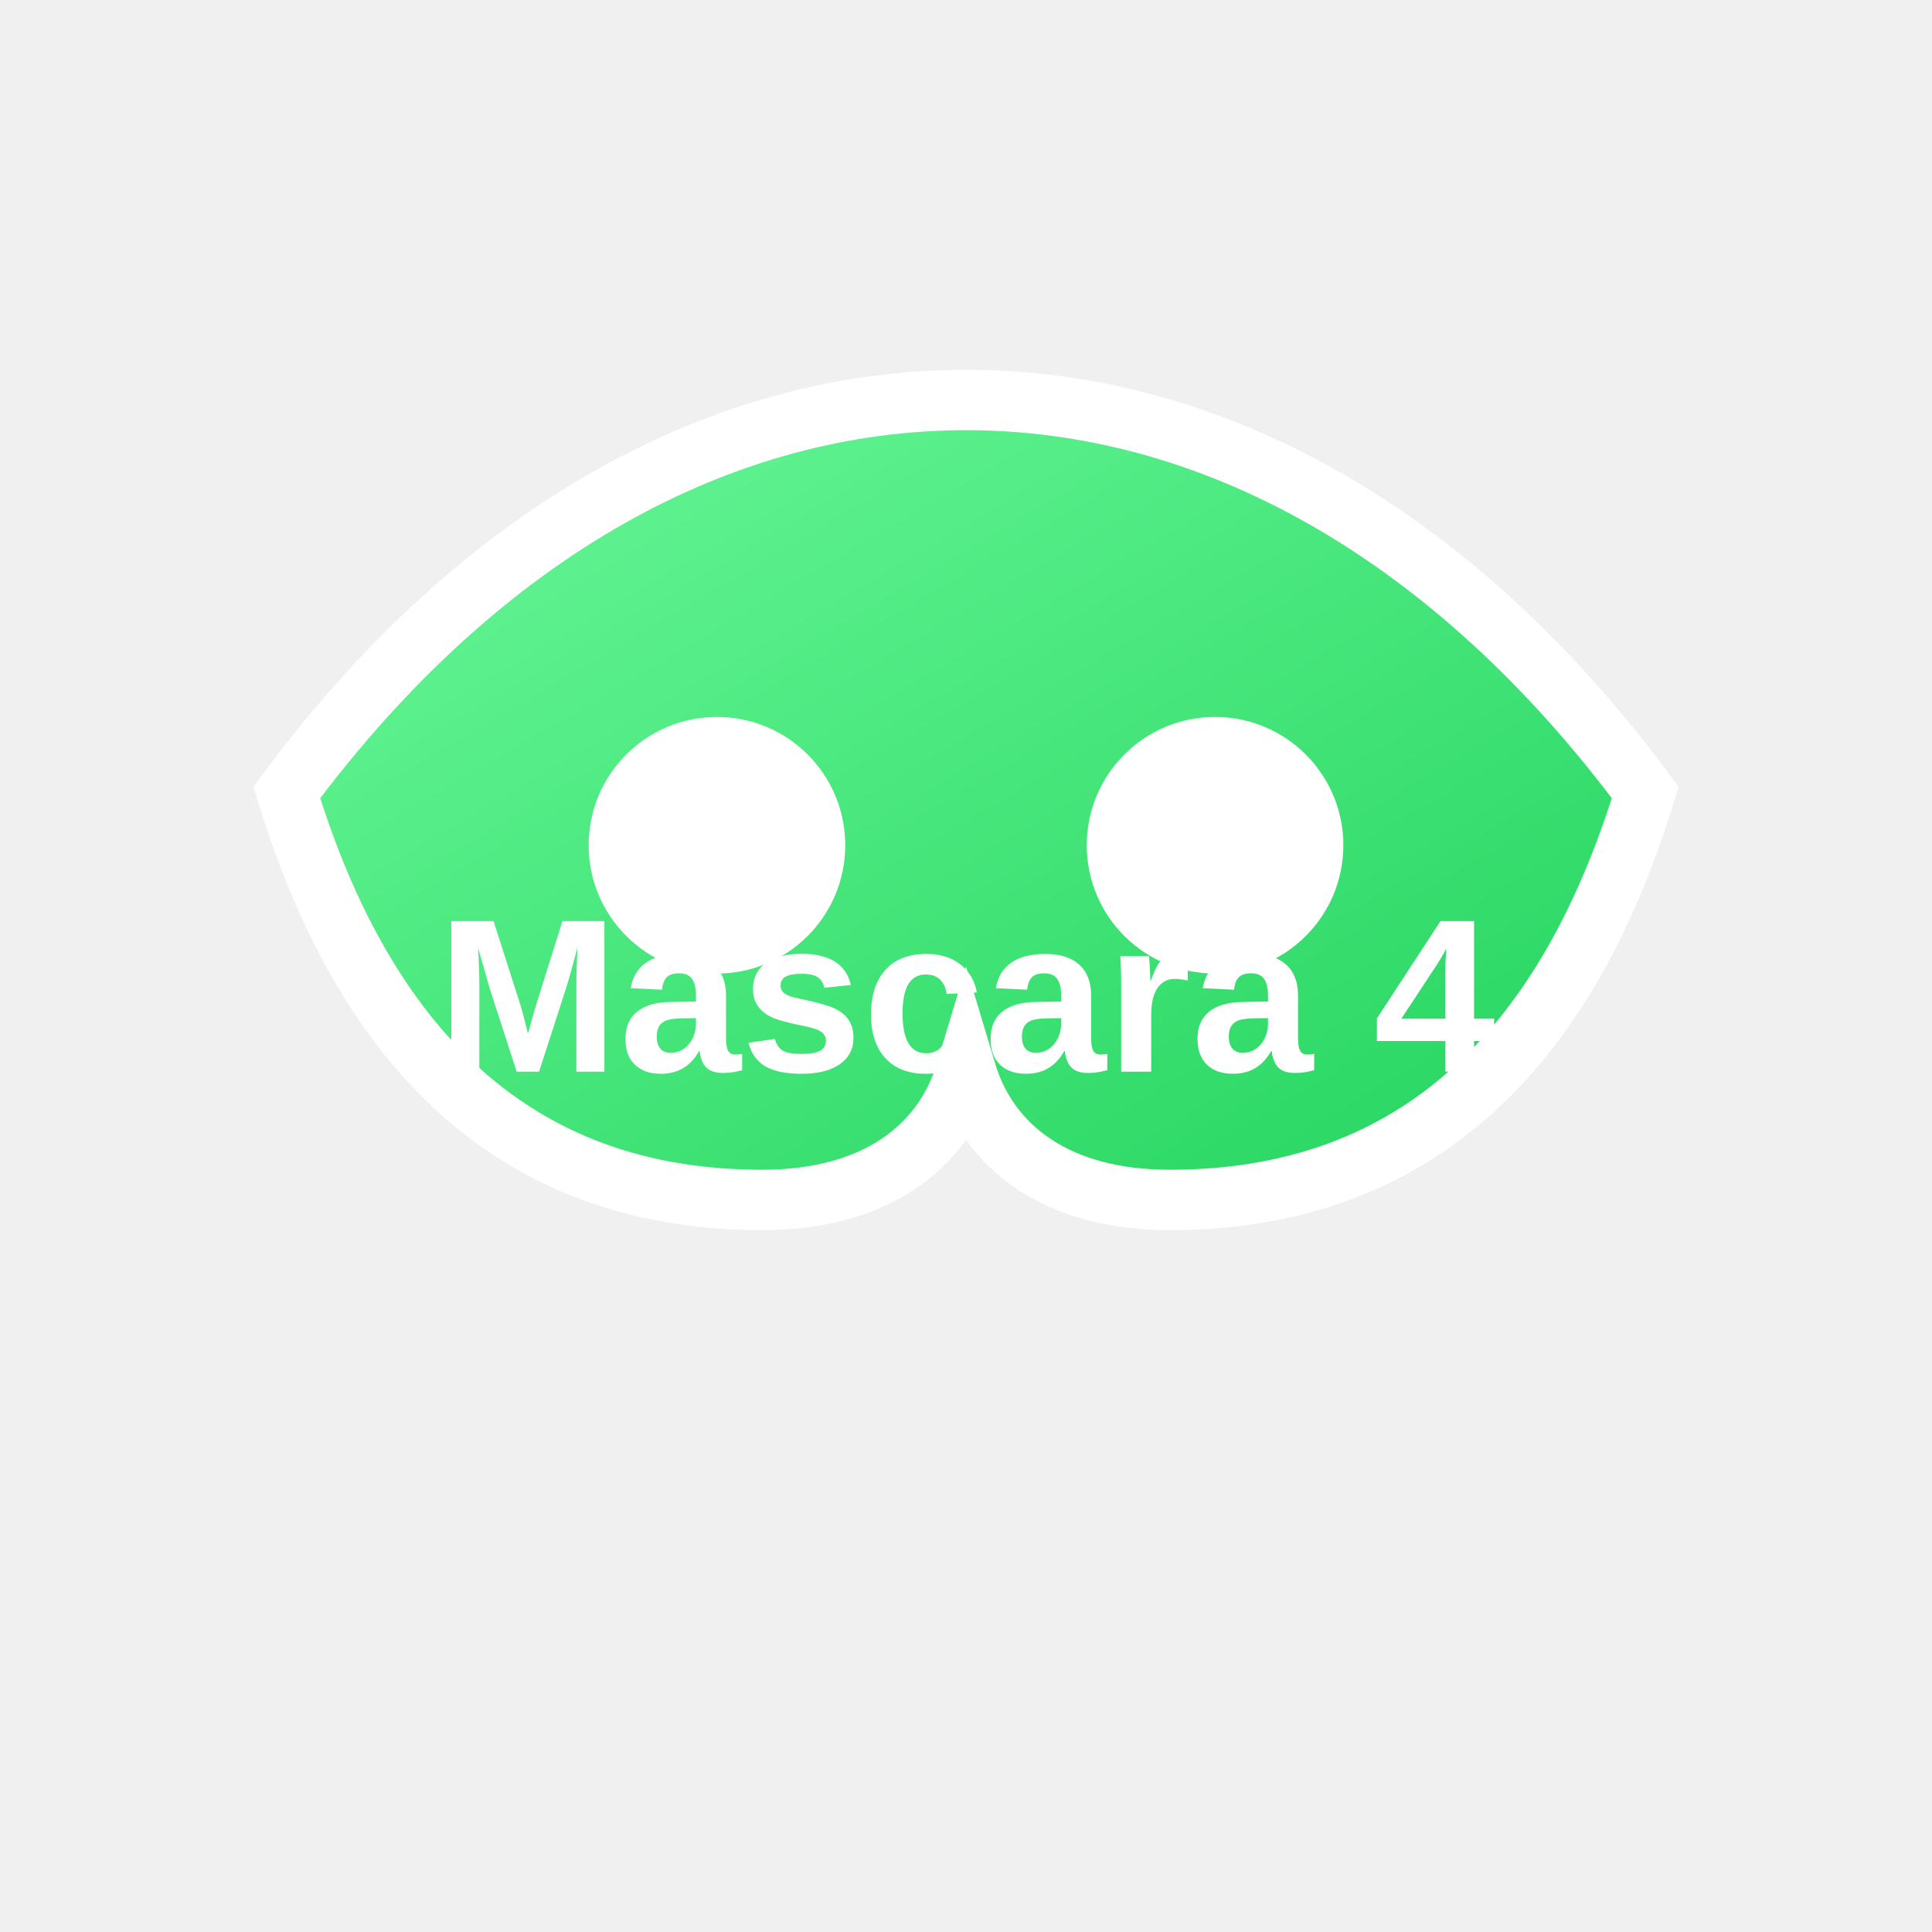
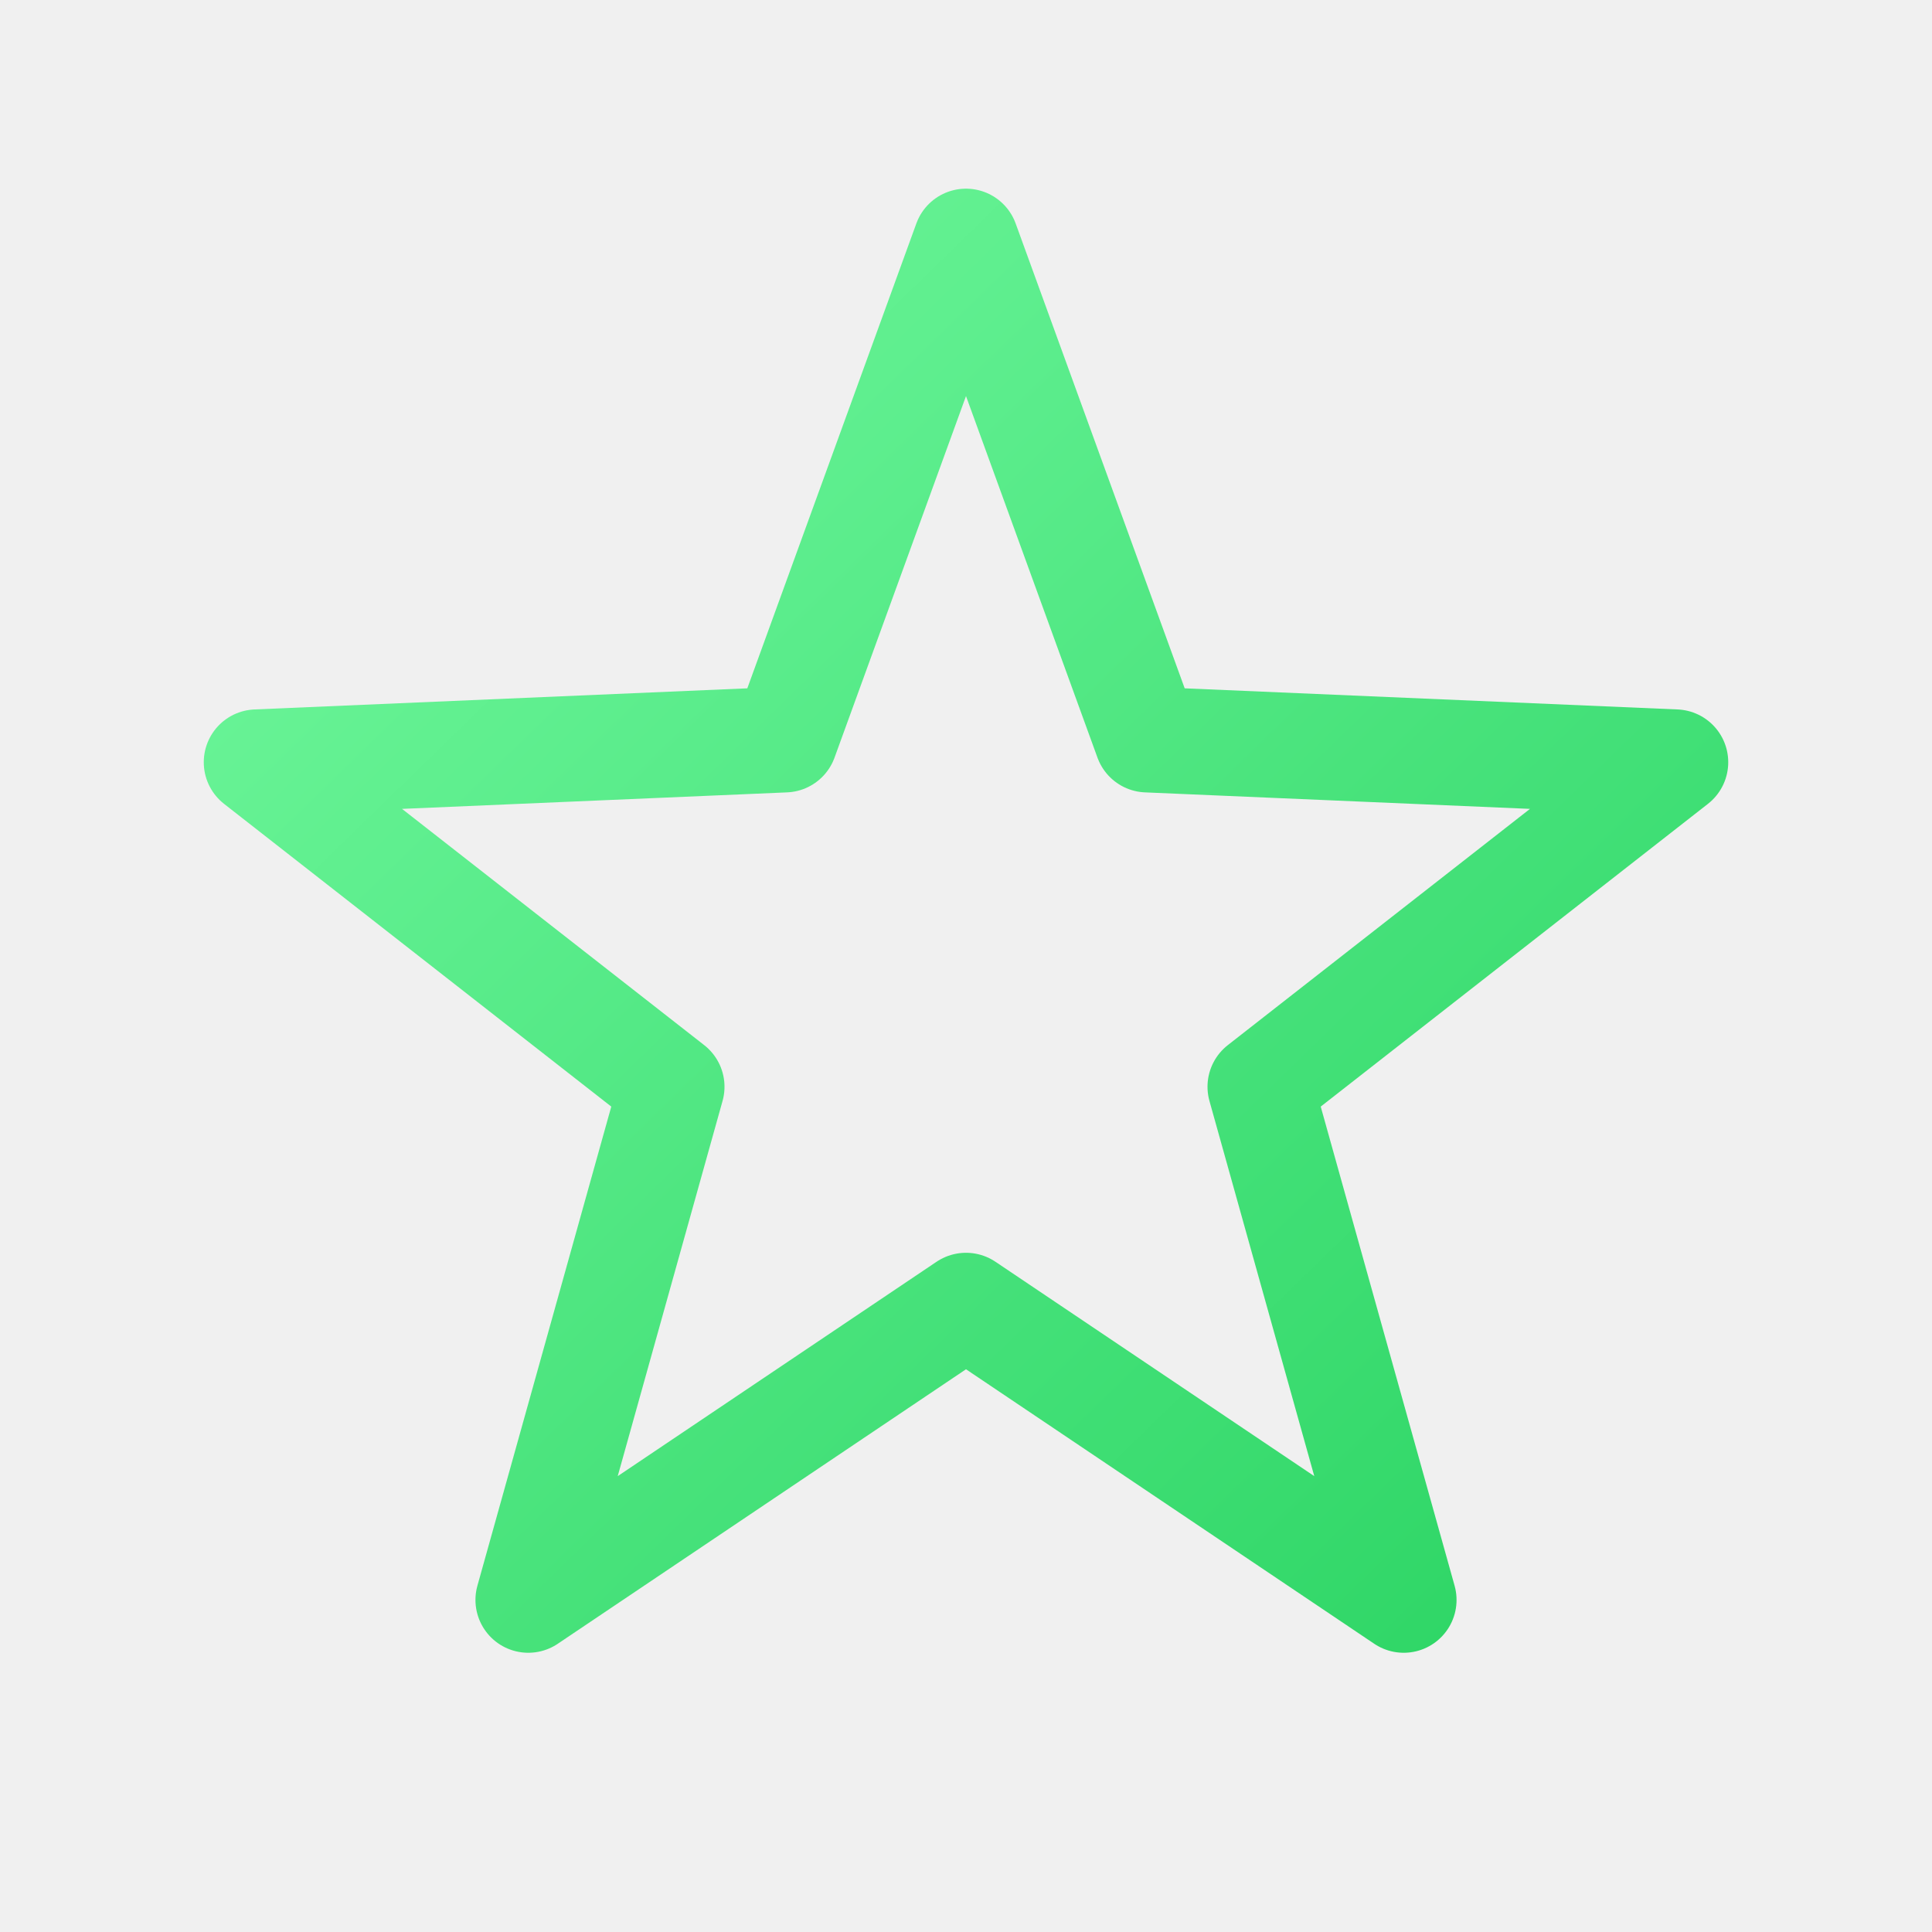
<svg xmlns="http://www.w3.org/2000/svg" viewBox="0 0 512 512" role="img" aria-label="Mascara 4">
  <defs>
    <linearGradient id="grad" x1="0" x2="1" y1="0" y2="1">
      <stop offset="0%" stop-color="hsl(140 92% 70%)" />
      <stop offset="100%" stop-color="hsl(140 72% 48%)" />
    </linearGradient>
  </defs>
-   <path d="M76 210c52-70 116-104 180-104s128 34 180 104c-22 72-64 108-126 108-30 0-48-14-54-34-6 20-24 34-54 34-62 0-104-36-126-108z" fill="url(#grad)" stroke="#fff" stroke-width="16" />
-   <circle cx="190" cy="224" r="34" fill="#fff" />
-   <circle cx="322" cy="224" r="34" fill="#fff" />
-   <text x="256" y="284" text-anchor="middle" font-family="Arial, sans-serif" font-size="58" font-weight="800" fill="#fff">Mascara 4</text>
+   <path d="M256 64l48 132 140 6-110 86 38 136-116-78-116 78 38-136-110-86 140-6 48-132z" fill="none" stroke="url(#grad)" stroke-width="28" stroke-linejoin="round" opacity=".95" />
</svg>
